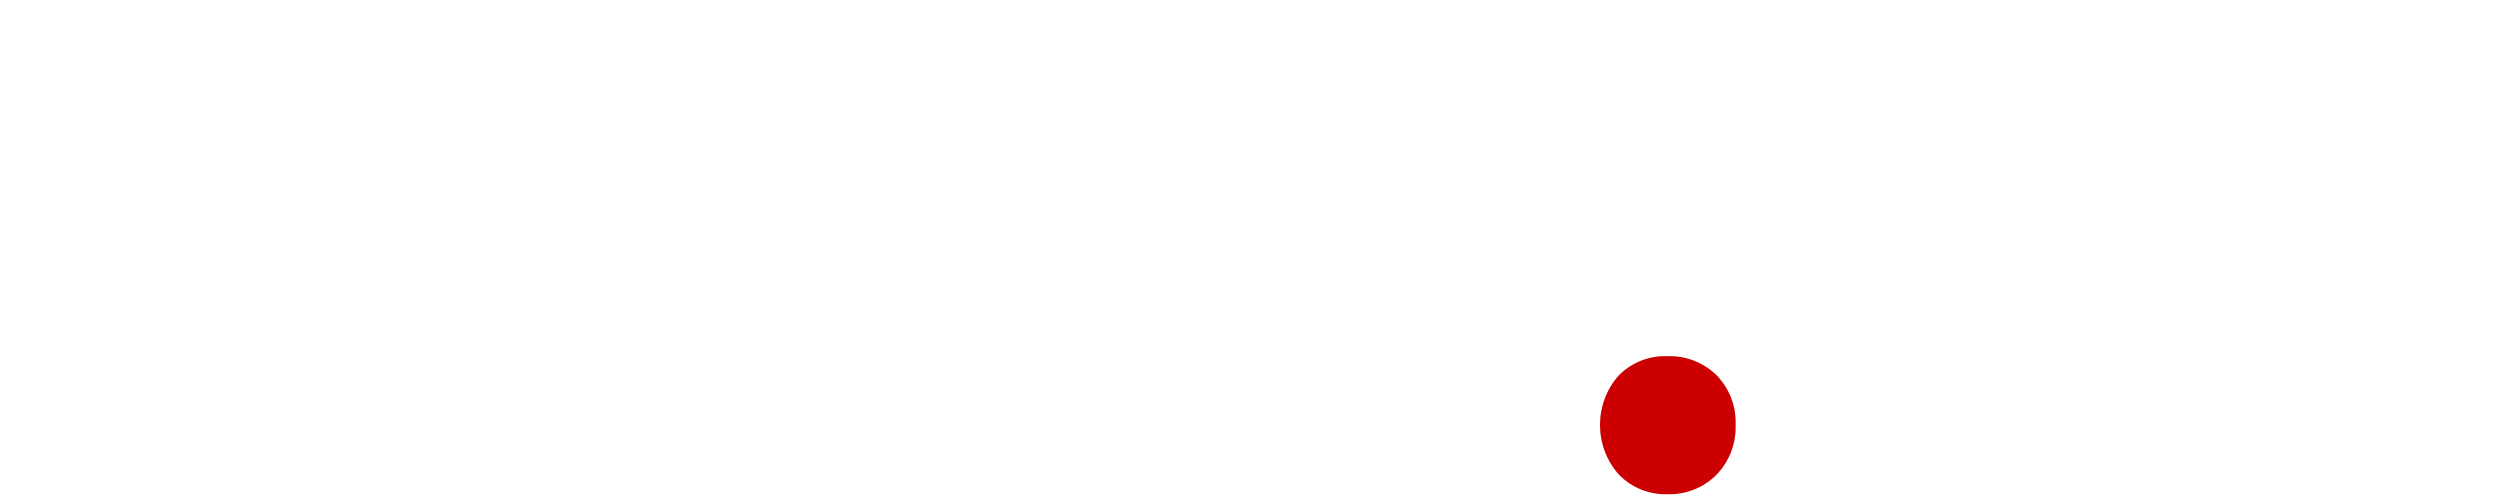
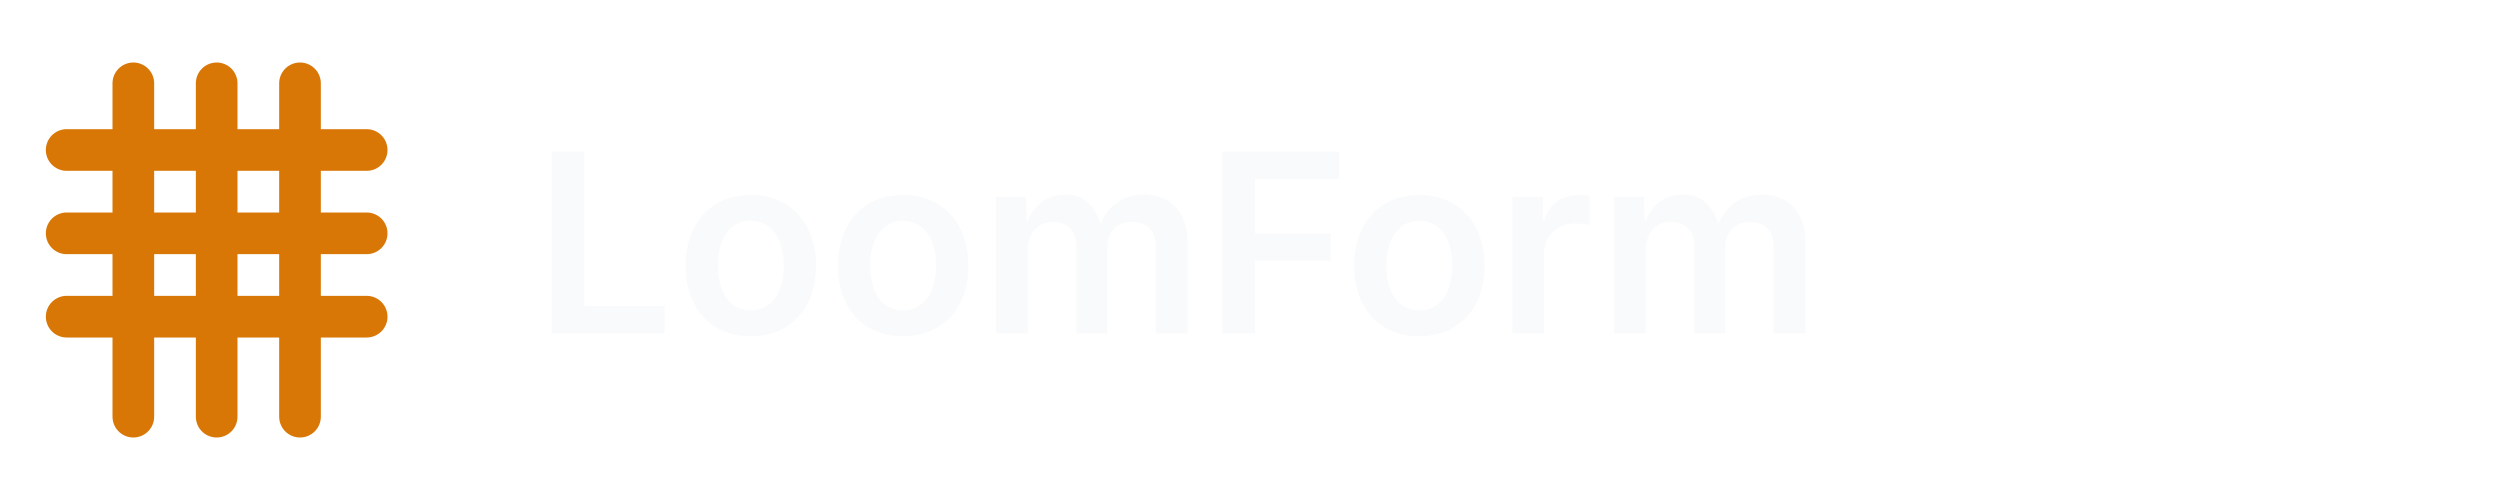
- <svg xmlns="http://www.w3.org/2000/svg" width="150px" height="30px" viewBox="0 0 148 30" version="1.1">
-   <g id="surface1">
-     <path style=" stroke:none;fill-rule:nonzero;fill:rgb(80%,0%,0%);fill-opacity:1;" d="M 101.996 22.516 C 102.766 23.309 103.18 24.383 103.137 25.488 C 103.176 26.598 102.766 27.676 101.996 28.477 C 101.219 29.266 100.145 29.691 99.039 29.652 C 97.949 29.688 96.895 29.258 96.133 28.477 C 94.621 26.777 94.621 24.211 96.133 22.516 C 96.906 21.738 97.969 21.328 99.059 21.371 C 100.156 21.336 101.215 21.75 101.996 22.516 Z M 101.996 22.516 " />
-     <path style=" stroke:none;fill-rule:nonzero;fill:rgb(100%,100%,100%);fill-opacity:1;" d="M 0.094 0.66 L 8.102 0.66 L 15.215 21.352 L 22.367 0.66 L 30.004 0.66 L 18.871 29.266 L 11.164 29.266 Z M 52.855 2.453 C 55.078 3.586 56.934 5.332 58.199 7.488 C 60.762 12.129 60.762 17.766 58.199 22.402 C 56.914 24.582 55.02 26.34 52.758 27.461 C 50.246 28.703 47.473 29.32 44.672 29.266 L 32.684 29.266 L 32.684 0.66 L 44.961 0.66 C 47.699 0.602 50.41 1.219 52.863 2.453 Z M 48.984 22.23 C 50.105 21.531 51.008 20.523 51.582 19.328 C 52.223 17.992 52.539 16.527 52.512 15.047 C 52.547 13.543 52.203 12.059 51.516 10.719 C 50.891 9.508 49.941 8.496 48.77 7.801 C 47.562 7.094 46.188 6.734 44.793 6.758 L 40.113 6.758 L 40.113 23.242 L 45.148 23.242 C 46.496 23.273 47.824 22.918 48.984 22.23 Z M 84.762 2.152 C 89.461 4.648 92.371 9.578 92.301 14.918 C 92.379 20.305 89.477 25.289 84.762 27.855 C 79.836 30.457 73.957 30.457 69.031 27.855 C 66.738 26.613 64.828 24.766 63.504 22.512 C 62.156 20.207 61.461 17.57 61.496 14.898 C 61.422 9.559 64.332 4.625 69.031 2.129 C 73.965 -0.43 79.828 -0.43 84.762 2.129 Z M 73.039 7.637 C 71.832 8.375 70.84 9.422 70.176 10.676 C 68.75 13.355 68.75 16.566 70.176 19.246 C 70.852 20.496 71.84 21.551 73.039 22.309 C 74.207 23.051 75.559 23.438 76.941 23.43 C 78.316 23.441 79.668 23.051 80.824 22.309 C 82.012 21.555 82.98 20.5 83.629 19.246 C 84.98 16.551 84.98 13.371 83.629 10.676 C 82.984 9.426 82.016 8.375 80.824 7.637 C 79.66 6.906 78.316 6.523 76.941 6.531 C 75.566 6.527 74.215 6.914 73.039 7.637 Z M 129.988 29.266 L 128.043 24.203 L 115.727 24.203 L 113.738 29.266 L 106.102 29.266 L 118.332 0.66 L 125.969 0.66 L 137.914 29.266 Z M 117.961 18.492 L 125.844 18.492 L 121.941 8.293 Z M 140.473 0.66 L 147.906 0.66 L 147.906 29.266 L 140.473 29.266 Z M 140.473 0.66 " />
+ <svg xmlns="http://www.w3.org/2000/svg" width="150" height="30" viewBox="0 0 150 30" fill="none">
+   <g stroke="#D97706" stroke-width="2.5" stroke-linecap="round">
+     <line x1="8" y1="5" x2="8" y2="25" />
+     <line x1="13" y1="5" x2="13" y2="25" />
+     <line x1="18" y1="5" x2="18" y2="25" />
+     <line x1="4" y1="9" x2="22" y2="9" />
+     <line x1="4" y1="14" x2="22" y2="14" />
+     <line x1="4" y1="19" x2="22" y2="19" />
  </g>
+   <text x="32" y="20" font-family="'Inter', -apple-system, BlinkMacSystemFont, 'Segoe UI', Roboto, sans-serif" font-weight="600" font-size="15" fill="#F9FAFB">LoomForm</text>
</svg>
